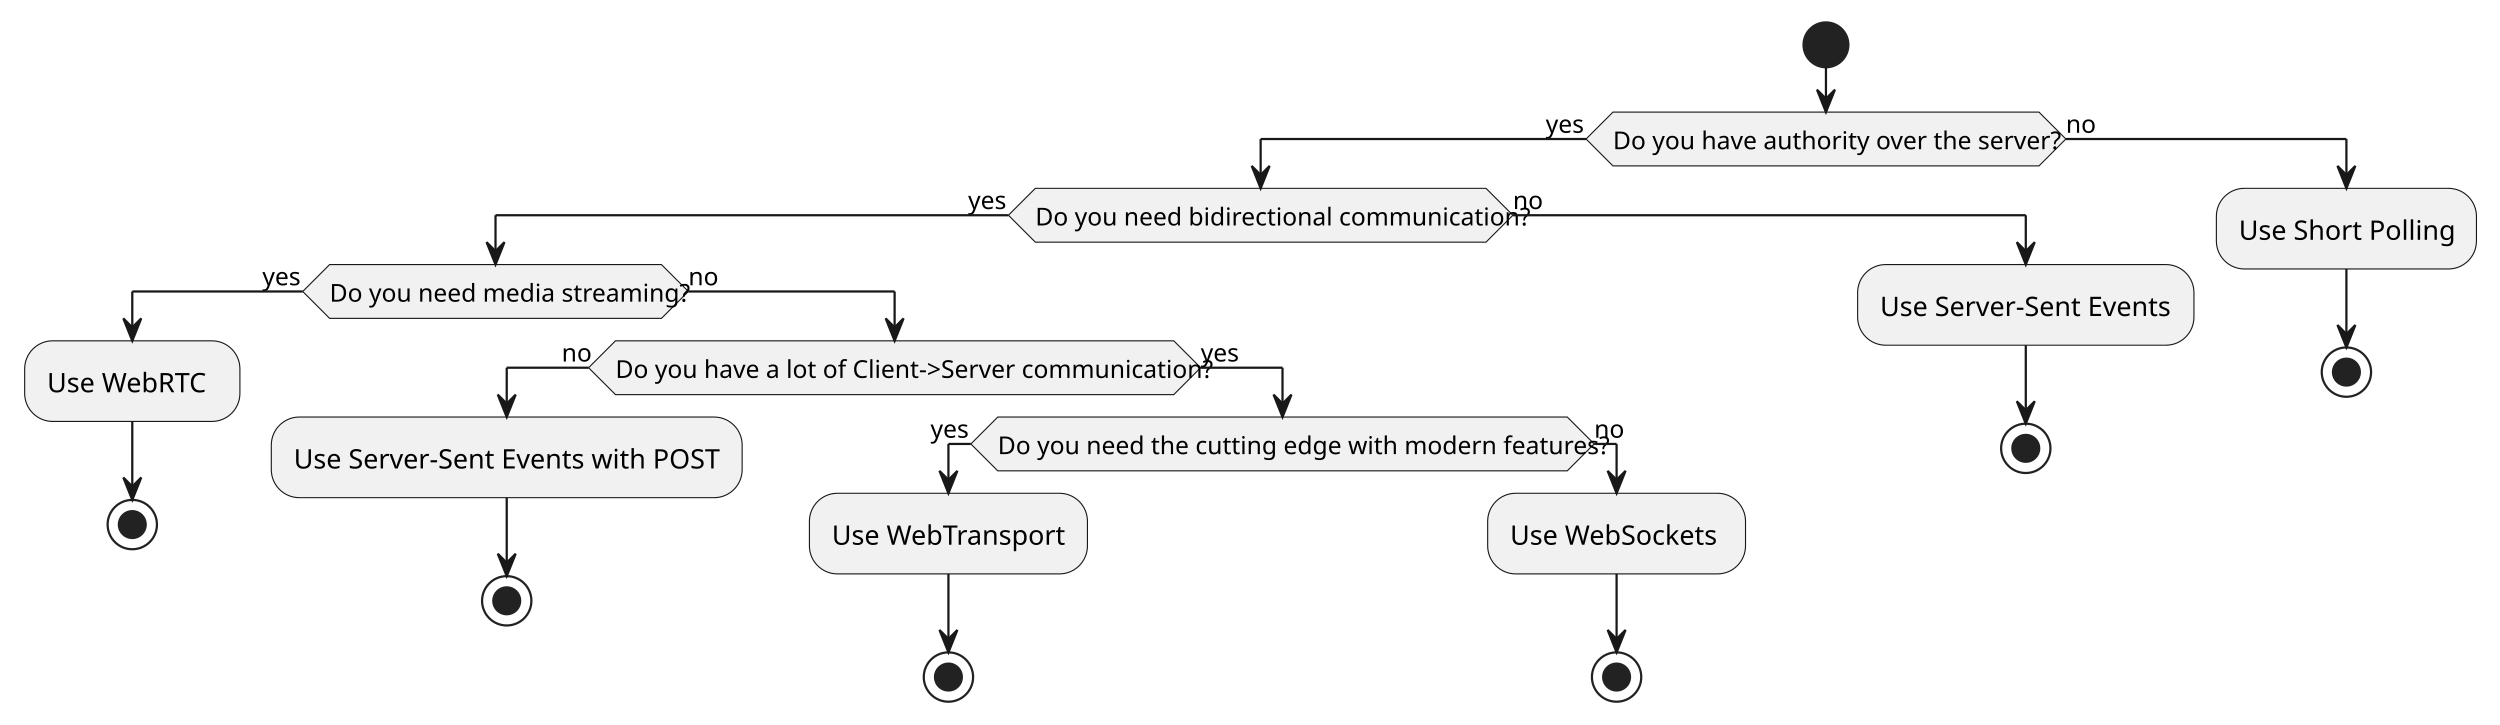
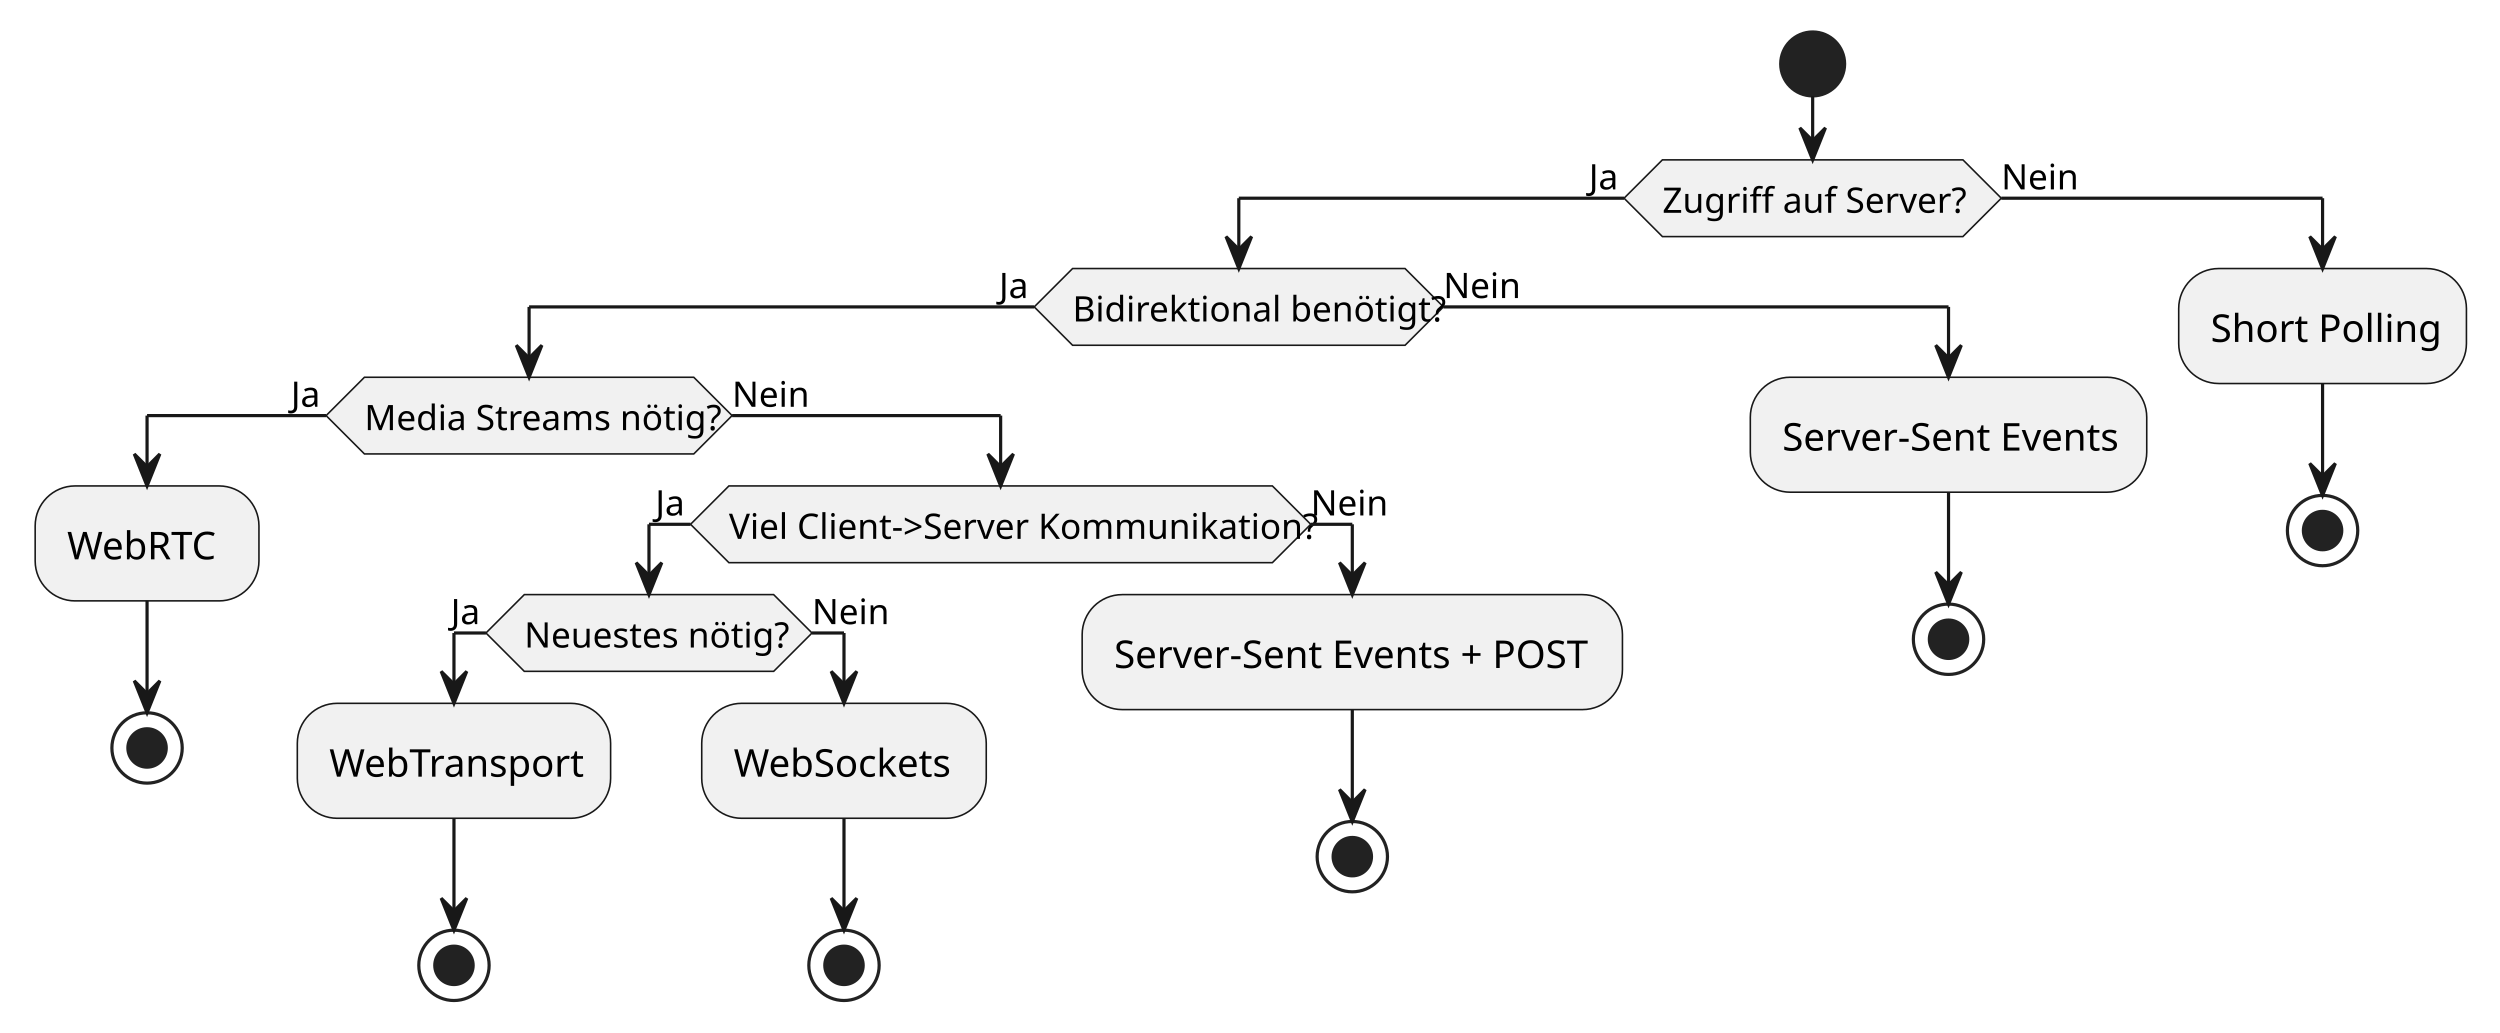
- <svg xmlns="http://www.w3.org/2000/svg" contentStyleType="text/css" height="323px" preserveAspectRatio="none" style="width:1115px;height:323px;background:#FFFFFF;" version="1.1" viewBox="0 0 1115 323" width="1115px" zoomAndPan="magnify">
+ <svg xmlns="http://www.w3.org/2000/svg" contentStyleType="text/css" height="323px" preserveAspectRatio="none" style="width:782px;height:323px;background:#FFFFFF;" version="1.1" viewBox="0 0 782 323" width="782px" zoomAndPan="magnify">
  <defs />
  <g>
-     <ellipse cx="814.375" cy="20" fill="#222222" rx="10" ry="10" style="stroke:#222222;stroke-width:1.0;" />
-     <polygon fill="#F1F1F1" points="719.375,50,909.375,50,921.375,62,909.375,74,719.375,74,707.375,62,719.375,50" style="stroke:#181818;stroke-width:0.5;" />
-     <text fill="#000000" font-family="sans-serif" font-size="11" lengthAdjust="spacing" textLength="190" x="719.375" y="66.555">Do you have authority over the server?</text>
-     <text fill="#000000" font-family="sans-serif" font-size="11" lengthAdjust="spacing" textLength="18" x="689.375" y="59.239">yes</text>
-     <text fill="#000000" font-family="sans-serif" font-size="11" lengthAdjust="spacing" textLength="12" x="921.375" y="59.239">no</text>
-     <polygon fill="#F1F1F1" points="461.75,84,662.75,84,674.75,96,662.75,108,461.75,108,449.75,96,461.75,84" style="stroke:#181818;stroke-width:0.5;" />
-     <text fill="#000000" font-family="sans-serif" font-size="11" lengthAdjust="spacing" textLength="201" x="461.75" y="100.555">Do you need bidirectional communication?</text>
-     <text fill="#000000" font-family="sans-serif" font-size="11" lengthAdjust="spacing" textLength="18" x="431.75" y="93.239">yes</text>
-     <text fill="#000000" font-family="sans-serif" font-size="11" lengthAdjust="spacing" textLength="12" x="674.75" y="93.239">no</text>
-     <polygon fill="#F1F1F1" points="147,118,295,118,307,130,295,142,147,142,135,130,147,118" style="stroke:#181818;stroke-width:0.5;" />
-     <text fill="#000000" font-family="sans-serif" font-size="11" lengthAdjust="spacing" textLength="148" x="147" y="134.555">Do you need media streaming?</text>
-     <text fill="#000000" font-family="sans-serif" font-size="11" lengthAdjust="spacing" textLength="18" x="117" y="127.239">yes</text>
-     <text fill="#000000" font-family="sans-serif" font-size="11" lengthAdjust="spacing" textLength="12" x="307" y="127.239">no</text>
-     <rect fill="#F1F1F1" height="35.961" rx="12.5" ry="12.5" style="stroke:#181818;stroke-width:0.5;" width="96" x="11" y="152" />
-     <text fill="#000000" font-family="sans-serif" font-size="12" lengthAdjust="spacing" textLength="76" x="21" y="174.949">Use WebRTC</text>
-     <ellipse cx="59" cy="233.961" fill="none" rx="11" ry="11" style="stroke:#222222;stroke-width:1.0;" />
-     <ellipse cx="59" cy="233.961" fill="#222222" rx="6" ry="6" style="stroke:#222222;stroke-width:1.0;" />
-     <polygon fill="#F1F1F1" points="274.5,152,523.5,152,535.5,164,523.5,176,274.5,176,262.5,164,274.5,152" style="stroke:#181818;stroke-width:0.5;" />
-     <text fill="#000000" font-family="sans-serif" font-size="11" lengthAdjust="spacing" textLength="249" x="274.5" y="168.555">Do you have a lot of Client-&gt;Server communication?</text>
-     <text fill="#000000" font-family="sans-serif" font-size="11" lengthAdjust="spacing" textLength="12" x="250.5" y="161.239">no</text>
-     <text fill="#000000" font-family="sans-serif" font-size="11" lengthAdjust="spacing" textLength="18" x="535.5" y="161.239">yes</text>
-     <rect fill="#F1F1F1" height="35.961" rx="12.5" ry="12.5" style="stroke:#181818;stroke-width:0.5;" width="210" x="121" y="186" />
-     <text fill="#000000" font-family="sans-serif" font-size="12" lengthAdjust="spacing" textLength="190" x="131" y="208.949">Use Server-Sent Events with POST</text>
-     <ellipse cx="226" cy="267.961" fill="none" rx="11" ry="11" style="stroke:#222222;stroke-width:1.0;" />
-     <ellipse cx="226" cy="267.961" fill="#222222" rx="6" ry="6" style="stroke:#222222;stroke-width:1.0;" />
-     <polygon fill="#F1F1F1" points="445,186,699,186,711,198,699,210,445,210,433,198,445,186" style="stroke:#181818;stroke-width:0.5;" />
-     <text fill="#000000" font-family="sans-serif" font-size="11" lengthAdjust="spacing" textLength="254" x="445" y="202.555">Do you need the cutting edge with modern features?</text>
-     <text fill="#000000" font-family="sans-serif" font-size="11" lengthAdjust="spacing" textLength="18" x="415" y="195.239">yes</text>
-     <text fill="#000000" font-family="sans-serif" font-size="11" lengthAdjust="spacing" textLength="12" x="711" y="195.239">no</text>
-     <rect fill="#F1F1F1" height="35.961" rx="12.5" ry="12.5" style="stroke:#181818;stroke-width:0.5;" width="124" x="361" y="220" />
-     <text fill="#000000" font-family="sans-serif" font-size="12" lengthAdjust="spacing" textLength="104" x="371" y="242.949">Use WebTransport</text>
-     <ellipse cx="423" cy="301.961" fill="none" rx="11" ry="11" style="stroke:#222222;stroke-width:1.0;" />
-     <ellipse cx="423" cy="301.961" fill="#222222" rx="6" ry="6" style="stroke:#222222;stroke-width:1.0;" />
-     <rect fill="#F1F1F1" height="35.961" rx="12.5" ry="12.5" style="stroke:#181818;stroke-width:0.5;" width="115" x="663.5" y="220" />
-     <text fill="#000000" font-family="sans-serif" font-size="12" lengthAdjust="spacing" textLength="95" x="673.5" y="242.949">Use WebSockets</text>
-     <ellipse cx="721" cy="301.961" fill="none" rx="11" ry="11" style="stroke:#222222;stroke-width:1.0;" />
-     <ellipse cx="721" cy="301.961" fill="#222222" rx="6" ry="6" style="stroke:#222222;stroke-width:1.0;" />
-     <rect fill="#F1F1F1" height="35.961" rx="12.5" ry="12.5" style="stroke:#181818;stroke-width:0.5;" width="150" x="828.5" y="118" />
-     <text fill="#000000" font-family="sans-serif" font-size="12" lengthAdjust="spacing" textLength="130" x="838.5" y="140.949">Use Server-Sent Events</text>
-     <ellipse cx="903.5" cy="199.961" fill="none" rx="11" ry="11" style="stroke:#222222;stroke-width:1.0;" />
-     <ellipse cx="903.5" cy="199.961" fill="#222222" rx="6" ry="6" style="stroke:#222222;stroke-width:1.0;" />
-     <rect fill="#F1F1F1" height="35.961" rx="12.5" ry="12.5" style="stroke:#181818;stroke-width:0.5;" width="116" x="988.5" y="84" />
-     <text fill="#000000" font-family="sans-serif" font-size="12" lengthAdjust="spacing" textLength="96" x="998.5" y="106.949">Use Short Polling</text>
-     <ellipse cx="1046.5" cy="165.961" fill="none" rx="11" ry="11" style="stroke:#222222;stroke-width:1.0;" />
-     <ellipse cx="1046.5" cy="165.961" fill="#222222" rx="6" ry="6" style="stroke:#222222;stroke-width:1.0;" />
-     <line style="stroke:#181818;stroke-width:1.0;" x1="59" x2="59" y1="187.961" y2="222.961" />
-     <polygon fill="#181818" points="55,212.961,59,222.961,63,212.961,59,216.961" style="stroke:#181818;stroke-width:1.0;" />
-     <line style="stroke:#181818;stroke-width:1.0;" x1="226" x2="226" y1="221.961" y2="256.961" />
-     <polygon fill="#181818" points="222,246.961,226,256.961,230,246.961,226,250.961" style="stroke:#181818;stroke-width:1.0;" />
-     <line style="stroke:#181818;stroke-width:1.0;" x1="423" x2="423" y1="255.961" y2="290.961" />
-     <polygon fill="#181818" points="419,280.961,423,290.961,427,280.961,423,284.961" style="stroke:#181818;stroke-width:1.0;" />
-     <line style="stroke:#181818;stroke-width:1.0;" x1="721" x2="721" y1="255.961" y2="290.961" />
-     <polygon fill="#181818" points="717,280.961,721,290.961,725,280.961,721,284.961" style="stroke:#181818;stroke-width:1.0;" />
-     <line style="stroke:#181818;stroke-width:1.0;" x1="433" x2="423" y1="198" y2="198" />
-     <line style="stroke:#181818;stroke-width:1.0;" x1="423" x2="423" y1="198" y2="220" />
-     <polygon fill="#181818" points="419,210,423,220,427,210,423,214" style="stroke:#181818;stroke-width:1.0;" />
-     <line style="stroke:#181818;stroke-width:1.0;" x1="711" x2="721" y1="198" y2="198" />
-     <line style="stroke:#181818;stroke-width:1.0;" x1="721" x2="721" y1="198" y2="220" />
-     <polygon fill="#181818" points="717,210,721,220,725,210,721,214" style="stroke:#181818;stroke-width:1.0;" />
-     <line style="stroke:#181818;stroke-width:1.0;" x1="262.5" x2="226" y1="164" y2="164" />
-     <line style="stroke:#181818;stroke-width:1.0;" x1="226" x2="226" y1="164" y2="186" />
-     <polygon fill="#181818" points="222,176,226,186,230,176,226,180" style="stroke:#181818;stroke-width:1.0;" />
-     <line style="stroke:#181818;stroke-width:1.0;" x1="535.5" x2="572" y1="164" y2="164" />
-     <line style="stroke:#181818;stroke-width:1.0;" x1="572" x2="572" y1="164" y2="186" />
-     <polygon fill="#181818" points="568,176,572,186,576,176,572,180" style="stroke:#181818;stroke-width:1.0;" />
-     <line style="stroke:#181818;stroke-width:1.0;" x1="135" x2="59" y1="130" y2="130" />
-     <line style="stroke:#181818;stroke-width:1.0;" x1="59" x2="59" y1="130" y2="152" />
-     <polygon fill="#181818" points="55,142,59,152,63,142,59,146" style="stroke:#181818;stroke-width:1.0;" />
-     <line style="stroke:#181818;stroke-width:1.0;" x1="307" x2="399" y1="130" y2="130" />
-     <line style="stroke:#181818;stroke-width:1.0;" x1="399" x2="399" y1="130" y2="152" />
-     <polygon fill="#181818" points="395,142,399,152,403,142,399,146" style="stroke:#181818;stroke-width:1.0;" />
-     <line style="stroke:#181818;stroke-width:1.0;" x1="903.5" x2="903.5" y1="153.961" y2="188.961" />
-     <polygon fill="#181818" points="899.5,178.961,903.5,188.961,907.5,178.961,903.5,182.961" style="stroke:#181818;stroke-width:1.0;" />
-     <line style="stroke:#181818;stroke-width:1.0;" x1="449.75" x2="221" y1="96" y2="96" />
-     <line style="stroke:#181818;stroke-width:1.0;" x1="221" x2="221" y1="96" y2="118" />
-     <polygon fill="#181818" points="217,108,221,118,225,108,221,112" style="stroke:#181818;stroke-width:1.0;" />
-     <line style="stroke:#181818;stroke-width:1.0;" x1="674.75" x2="903.5" y1="96" y2="96" />
-     <line style="stroke:#181818;stroke-width:1.0;" x1="903.5" x2="903.5" y1="96" y2="118" />
-     <polygon fill="#181818" points="899.5,108,903.5,118,907.5,108,903.5,112" style="stroke:#181818;stroke-width:1.0;" />
-     <line style="stroke:#181818;stroke-width:1.0;" x1="1046.5" x2="1046.5" y1="119.961" y2="154.961" />
-     <polygon fill="#181818" points="1042.5,144.961,1046.5,154.961,1050.5,144.961,1046.5,148.961" style="stroke:#181818;stroke-width:1.0;" />
-     <line style="stroke:#181818;stroke-width:1.0;" x1="707.375" x2="562.25" y1="62" y2="62" />
-     <line style="stroke:#181818;stroke-width:1.0;" x1="562.25" x2="562.25" y1="62" y2="84" />
-     <polygon fill="#181818" points="558.25,74,562.25,84,566.25,74,562.25,78" style="stroke:#181818;stroke-width:1.0;" />
-     <line style="stroke:#181818;stroke-width:1.0;" x1="921.375" x2="1046.5" y1="62" y2="62" />
-     <line style="stroke:#181818;stroke-width:1.0;" x1="1046.5" x2="1046.5" y1="62" y2="84" />
-     <polygon fill="#181818" points="1042.5,74,1046.5,84,1050.5,74,1046.5,78" style="stroke:#181818;stroke-width:1.0;" />
-     <line style="stroke:#181818;stroke-width:1.0;" x1="814.375" x2="814.375" y1="30" y2="50" />
-     <polygon fill="#181818" points="810.375,40,814.375,50,818.375,40,814.375,44" style="stroke:#181818;stroke-width:1.0;" />
+     <ellipse cx="567" cy="20" fill="#222222" rx="10" ry="10" style="stroke:#222222;stroke-width:1.0;" />
+     <polygon fill="#F1F1F1" points="520,50,614,50,626,62,614,74,520,74,508,62,520,50" style="stroke:#181818;stroke-width:0.5;" />
+     <text fill="#000000" font-family="sans-serif" font-size="11" lengthAdjust="spacing" textLength="94" x="520" y="66.555">Zugriff auf Server?</text>
+     <text fill="#000000" font-family="sans-serif" font-size="11" lengthAdjust="spacing" textLength="11" x="497" y="59.239">Ja</text>
+     <text fill="#000000" font-family="sans-serif" font-size="11" lengthAdjust="spacing" textLength="21" x="626" y="59.239">Nein</text>
+     <polygon fill="#F1F1F1" points="335.5,84,439.5,84,451.5,96,439.5,108,335.5,108,323.5,96,335.5,84" style="stroke:#181818;stroke-width:0.5;" />
+     <text fill="#000000" font-family="sans-serif" font-size="11" lengthAdjust="spacing" textLength="104" x="335.5" y="100.555">Bidirektional benötigt?</text>
+     <text fill="#000000" font-family="sans-serif" font-size="11" lengthAdjust="spacing" textLength="11" x="312.5" y="93.239">Ja</text>
+     <text fill="#000000" font-family="sans-serif" font-size="11" lengthAdjust="spacing" textLength="21" x="451.5" y="93.239">Nein</text>
+     <polygon fill="#F1F1F1" points="114,118,217,118,229,130,217,142,114,142,102,130,114,118" style="stroke:#181818;stroke-width:0.5;" />
+     <text fill="#000000" font-family="sans-serif" font-size="11" lengthAdjust="spacing" textLength="103" x="114" y="134.555">Media Streams nötig?</text>
+     <text fill="#000000" font-family="sans-serif" font-size="11" lengthAdjust="spacing" textLength="11" x="91" y="127.239">Ja</text>
+     <text fill="#000000" font-family="sans-serif" font-size="11" lengthAdjust="spacing" textLength="21" x="229" y="127.239">Nein</text>
+     <rect fill="#F1F1F1" height="35.961" rx="12.5" ry="12.5" style="stroke:#181818;stroke-width:0.5;" width="70" x="11" y="152" />
+     <text fill="#000000" font-family="sans-serif" font-size="12" lengthAdjust="spacing" textLength="50" x="21" y="174.949">WebRTC</text>
+     <ellipse cx="46" cy="233.961" fill="none" rx="11" ry="11" style="stroke:#222222;stroke-width:1.0;" />
+     <ellipse cx="46" cy="233.961" fill="#222222" rx="6" ry="6" style="stroke:#222222;stroke-width:1.0;" />
+     <polygon fill="#F1F1F1" points="228,152,398,152,410,164,398,176,228,176,216,164,228,152" style="stroke:#181818;stroke-width:0.5;" />
+     <text fill="#000000" font-family="sans-serif" font-size="11" lengthAdjust="spacing" textLength="170" x="228" y="168.555">Viel Client-&gt;Server Kommunikation?</text>
+     <text fill="#000000" font-family="sans-serif" font-size="11" lengthAdjust="spacing" textLength="11" x="205" y="161.239">Ja</text>
+     <text fill="#000000" font-family="sans-serif" font-size="11" lengthAdjust="spacing" textLength="21" x="410" y="161.239">Nein</text>
+     <polygon fill="#F1F1F1" points="164,186,242,186,254,198,242,210,164,210,152,198,164,186" style="stroke:#181818;stroke-width:0.5;" />
+     <text fill="#000000" font-family="sans-serif" font-size="11" lengthAdjust="spacing" textLength="78" x="164" y="202.555">Neuestes nötig?</text>
+     <text fill="#000000" font-family="sans-serif" font-size="11" lengthAdjust="spacing" textLength="11" x="141" y="195.239">Ja</text>
+     <text fill="#000000" font-family="sans-serif" font-size="11" lengthAdjust="spacing" textLength="21" x="254" y="195.239">Nein</text>
+     <rect fill="#F1F1F1" height="35.961" rx="12.5" ry="12.5" style="stroke:#181818;stroke-width:0.5;" width="98" x="93" y="220" />
+     <text fill="#000000" font-family="sans-serif" font-size="12" lengthAdjust="spacing" textLength="78" x="103" y="242.949">WebTransport</text>
+     <ellipse cx="142" cy="301.961" fill="none" rx="11" ry="11" style="stroke:#222222;stroke-width:1.0;" />
+     <ellipse cx="142" cy="301.961" fill="#222222" rx="6" ry="6" style="stroke:#222222;stroke-width:1.0;" />
+     <rect fill="#F1F1F1" height="35.961" rx="12.5" ry="12.5" style="stroke:#181818;stroke-width:0.5;" width="89" x="219.5" y="220" />
+     <text fill="#000000" font-family="sans-serif" font-size="12" lengthAdjust="spacing" textLength="69" x="229.5" y="242.949">WebSockets</text>
+     <ellipse cx="264" cy="301.961" fill="none" rx="11" ry="11" style="stroke:#222222;stroke-width:1.0;" />
+     <ellipse cx="264" cy="301.961" fill="#222222" rx="6" ry="6" style="stroke:#222222;stroke-width:1.0;" />
+     <rect fill="#F1F1F1" height="35.961" rx="12.5" ry="12.5" style="stroke:#181818;stroke-width:0.5;" width="169" x="338.5" y="186" />
+     <text fill="#000000" font-family="sans-serif" font-size="12" lengthAdjust="spacing" textLength="149" x="348.5" y="208.949">Server-Sent Events + POST</text>
+     <ellipse cx="423" cy="267.961" fill="none" rx="11" ry="11" style="stroke:#222222;stroke-width:1.0;" />
+     <ellipse cx="423" cy="267.961" fill="#222222" rx="6" ry="6" style="stroke:#222222;stroke-width:1.0;" />
+     <rect fill="#F1F1F1" height="35.961" rx="12.5" ry="12.5" style="stroke:#181818;stroke-width:0.5;" width="124" x="547.5" y="118" />
+     <text fill="#000000" font-family="sans-serif" font-size="12" lengthAdjust="spacing" textLength="104" x="557.5" y="140.949">Server-Sent Events</text>
+     <ellipse cx="609.5" cy="199.961" fill="none" rx="11" ry="11" style="stroke:#222222;stroke-width:1.0;" />
+     <ellipse cx="609.5" cy="199.961" fill="#222222" rx="6" ry="6" style="stroke:#222222;stroke-width:1.0;" />
+     <rect fill="#F1F1F1" height="35.961" rx="12.5" ry="12.5" style="stroke:#181818;stroke-width:0.5;" width="90" x="681.5" y="84" />
+     <text fill="#000000" font-family="sans-serif" font-size="12" lengthAdjust="spacing" textLength="70" x="691.5" y="106.949">Short Polling</text>
+     <ellipse cx="726.5" cy="165.961" fill="none" rx="11" ry="11" style="stroke:#222222;stroke-width:1.0;" />
+     <ellipse cx="726.5" cy="165.961" fill="#222222" rx="6" ry="6" style="stroke:#222222;stroke-width:1.0;" />
+     <line style="stroke:#181818;stroke-width:1.0;" x1="46" x2="46" y1="187.961" y2="222.961" />
+     <polygon fill="#181818" points="42,212.961,46,222.961,50,212.961,46,216.961" style="stroke:#181818;stroke-width:1.0;" />
+     <line style="stroke:#181818;stroke-width:1.0;" x1="142" x2="142" y1="255.961" y2="290.961" />
+     <polygon fill="#181818" points="138,280.961,142,290.961,146,280.961,142,284.961" style="stroke:#181818;stroke-width:1.0;" />
+     <line style="stroke:#181818;stroke-width:1.0;" x1="264" x2="264" y1="255.961" y2="290.961" />
+     <polygon fill="#181818" points="260,280.961,264,290.961,268,280.961,264,284.961" style="stroke:#181818;stroke-width:1.0;" />
+     <line style="stroke:#181818;stroke-width:1.0;" x1="152" x2="142" y1="198" y2="198" />
+     <line style="stroke:#181818;stroke-width:1.0;" x1="142" x2="142" y1="198" y2="220" />
+     <polygon fill="#181818" points="138,210,142,220,146,210,142,214" style="stroke:#181818;stroke-width:1.0;" />
+     <line style="stroke:#181818;stroke-width:1.0;" x1="254" x2="264" y1="198" y2="198" />
+     <line style="stroke:#181818;stroke-width:1.0;" x1="264" x2="264" y1="198" y2="220" />
+     <polygon fill="#181818" points="260,210,264,220,268,210,264,214" style="stroke:#181818;stroke-width:1.0;" />
+     <line style="stroke:#181818;stroke-width:1.0;" x1="423" x2="423" y1="221.961" y2="256.961" />
+     <polygon fill="#181818" points="419,246.961,423,256.961,427,246.961,423,250.961" style="stroke:#181818;stroke-width:1.0;" />
+     <line style="stroke:#181818;stroke-width:1.0;" x1="216" x2="203" y1="164" y2="164" />
+     <line style="stroke:#181818;stroke-width:1.0;" x1="203" x2="203" y1="164" y2="186" />
+     <polygon fill="#181818" points="199,176,203,186,207,176,203,180" style="stroke:#181818;stroke-width:1.0;" />
+     <line style="stroke:#181818;stroke-width:1.0;" x1="410" x2="423" y1="164" y2="164" />
+     <line style="stroke:#181818;stroke-width:1.0;" x1="423" x2="423" y1="164" y2="186" />
+     <polygon fill="#181818" points="419,176,423,186,427,176,423,180" style="stroke:#181818;stroke-width:1.0;" />
+     <line style="stroke:#181818;stroke-width:1.0;" x1="102" x2="46" y1="130" y2="130" />
+     <line style="stroke:#181818;stroke-width:1.0;" x1="46" x2="46" y1="130" y2="152" />
+     <polygon fill="#181818" points="42,142,46,152,50,142,46,146" style="stroke:#181818;stroke-width:1.0;" />
+     <line style="stroke:#181818;stroke-width:1.0;" x1="229" x2="313" y1="130" y2="130" />
+     <line style="stroke:#181818;stroke-width:1.0;" x1="313" x2="313" y1="130" y2="152" />
+     <polygon fill="#181818" points="309,142,313,152,317,142,313,146" style="stroke:#181818;stroke-width:1.0;" />
+     <line style="stroke:#181818;stroke-width:1.0;" x1="609.5" x2="609.5" y1="153.961" y2="188.961" />
+     <polygon fill="#181818" points="605.5,178.961,609.5,188.961,613.5,178.961,609.5,182.961" style="stroke:#181818;stroke-width:1.0;" />
+     <line style="stroke:#181818;stroke-width:1.0;" x1="323.5" x2="165.5" y1="96" y2="96" />
+     <line style="stroke:#181818;stroke-width:1.0;" x1="165.5" x2="165.5" y1="96" y2="118" />
+     <polygon fill="#181818" points="161.5,108,165.5,118,169.5,108,165.5,112" style="stroke:#181818;stroke-width:1.0;" />
+     <line style="stroke:#181818;stroke-width:1.0;" x1="451.5" x2="609.5" y1="96" y2="96" />
+     <line style="stroke:#181818;stroke-width:1.0;" x1="609.5" x2="609.5" y1="96" y2="118" />
+     <polygon fill="#181818" points="605.5,108,609.5,118,613.5,108,609.5,112" style="stroke:#181818;stroke-width:1.0;" />
+     <line style="stroke:#181818;stroke-width:1.0;" x1="726.5" x2="726.5" y1="119.961" y2="154.961" />
+     <polygon fill="#181818" points="722.5,144.961,726.5,154.961,730.5,144.961,726.5,148.961" style="stroke:#181818;stroke-width:1.0;" />
+     <line style="stroke:#181818;stroke-width:1.0;" x1="508" x2="387.5" y1="62" y2="62" />
+     <line style="stroke:#181818;stroke-width:1.0;" x1="387.5" x2="387.5" y1="62" y2="84" />
+     <polygon fill="#181818" points="383.5,74,387.5,84,391.5,74,387.5,78" style="stroke:#181818;stroke-width:1.0;" />
+     <line style="stroke:#181818;stroke-width:1.0;" x1="626" x2="726.5" y1="62" y2="62" />
+     <line style="stroke:#181818;stroke-width:1.0;" x1="726.5" x2="726.5" y1="62" y2="84" />
+     <polygon fill="#181818" points="722.5,74,726.5,84,730.5,74,726.5,78" style="stroke:#181818;stroke-width:1.0;" />
+     <line style="stroke:#181818;stroke-width:1.0;" x1="567" x2="567" y1="30" y2="50" />
+     <polygon fill="#181818" points="563,40,567,50,571,40,567,44" style="stroke:#181818;stroke-width:1.0;" />
  </g>
</svg>
